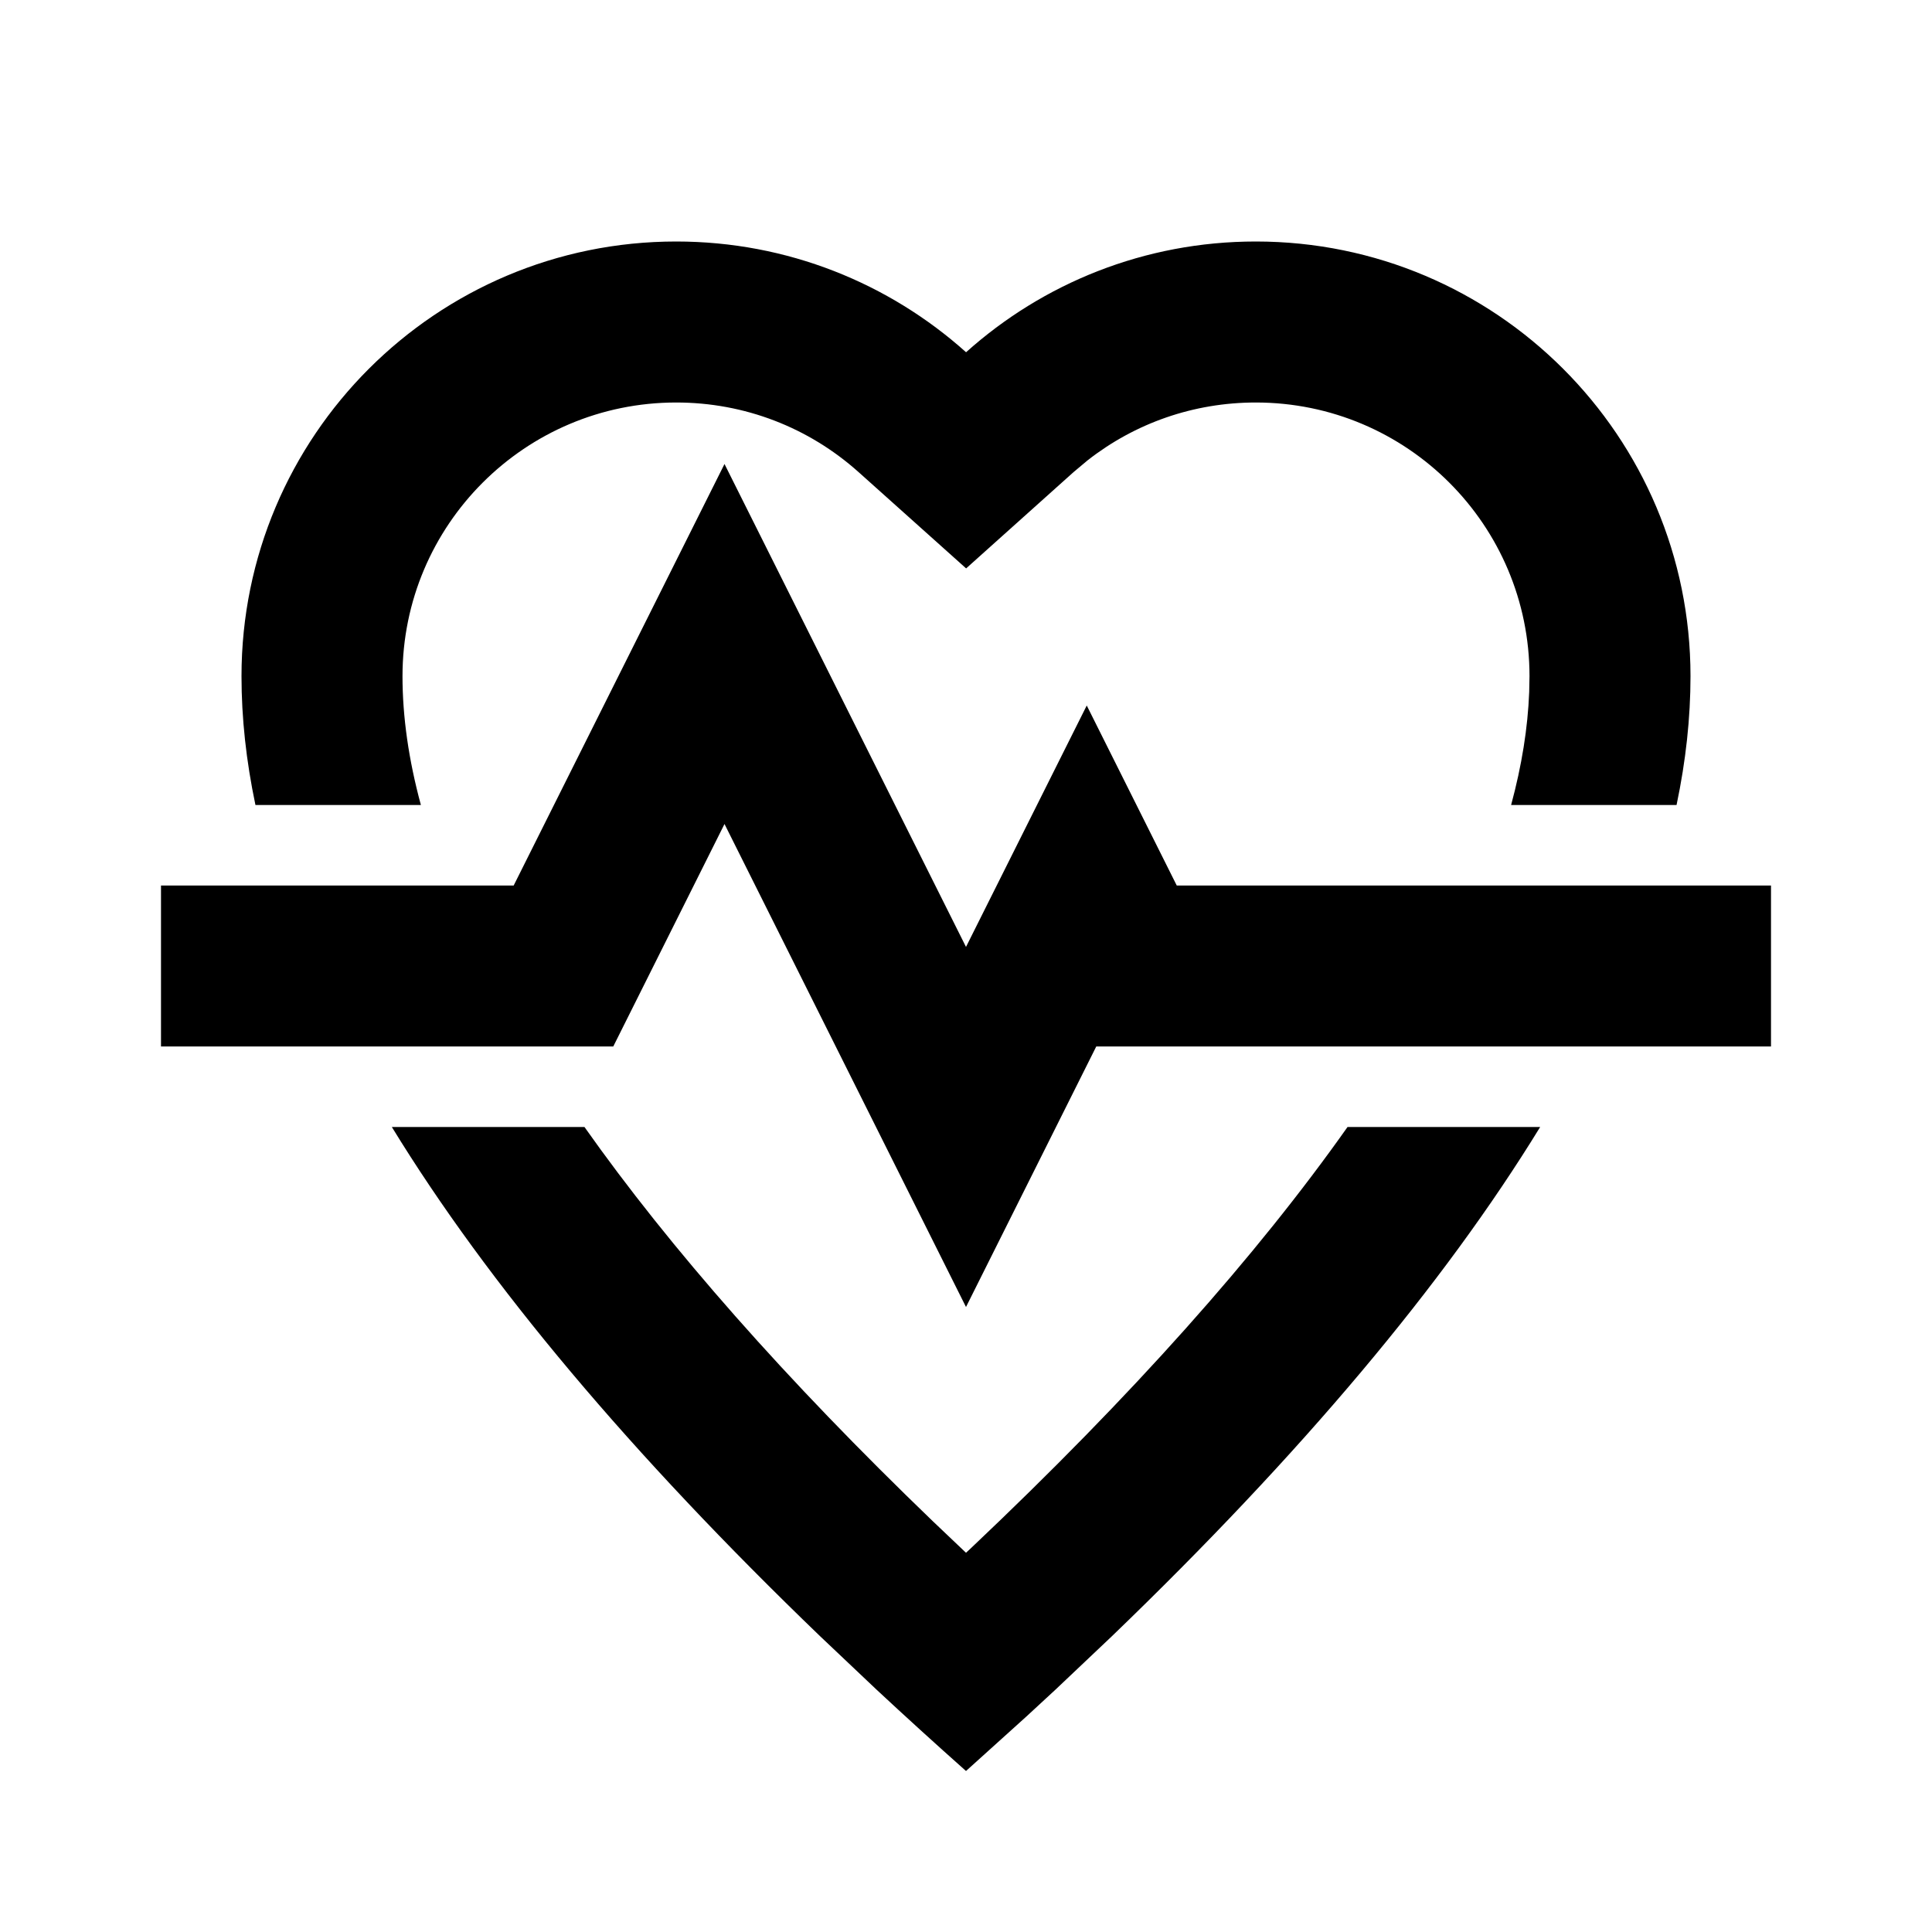
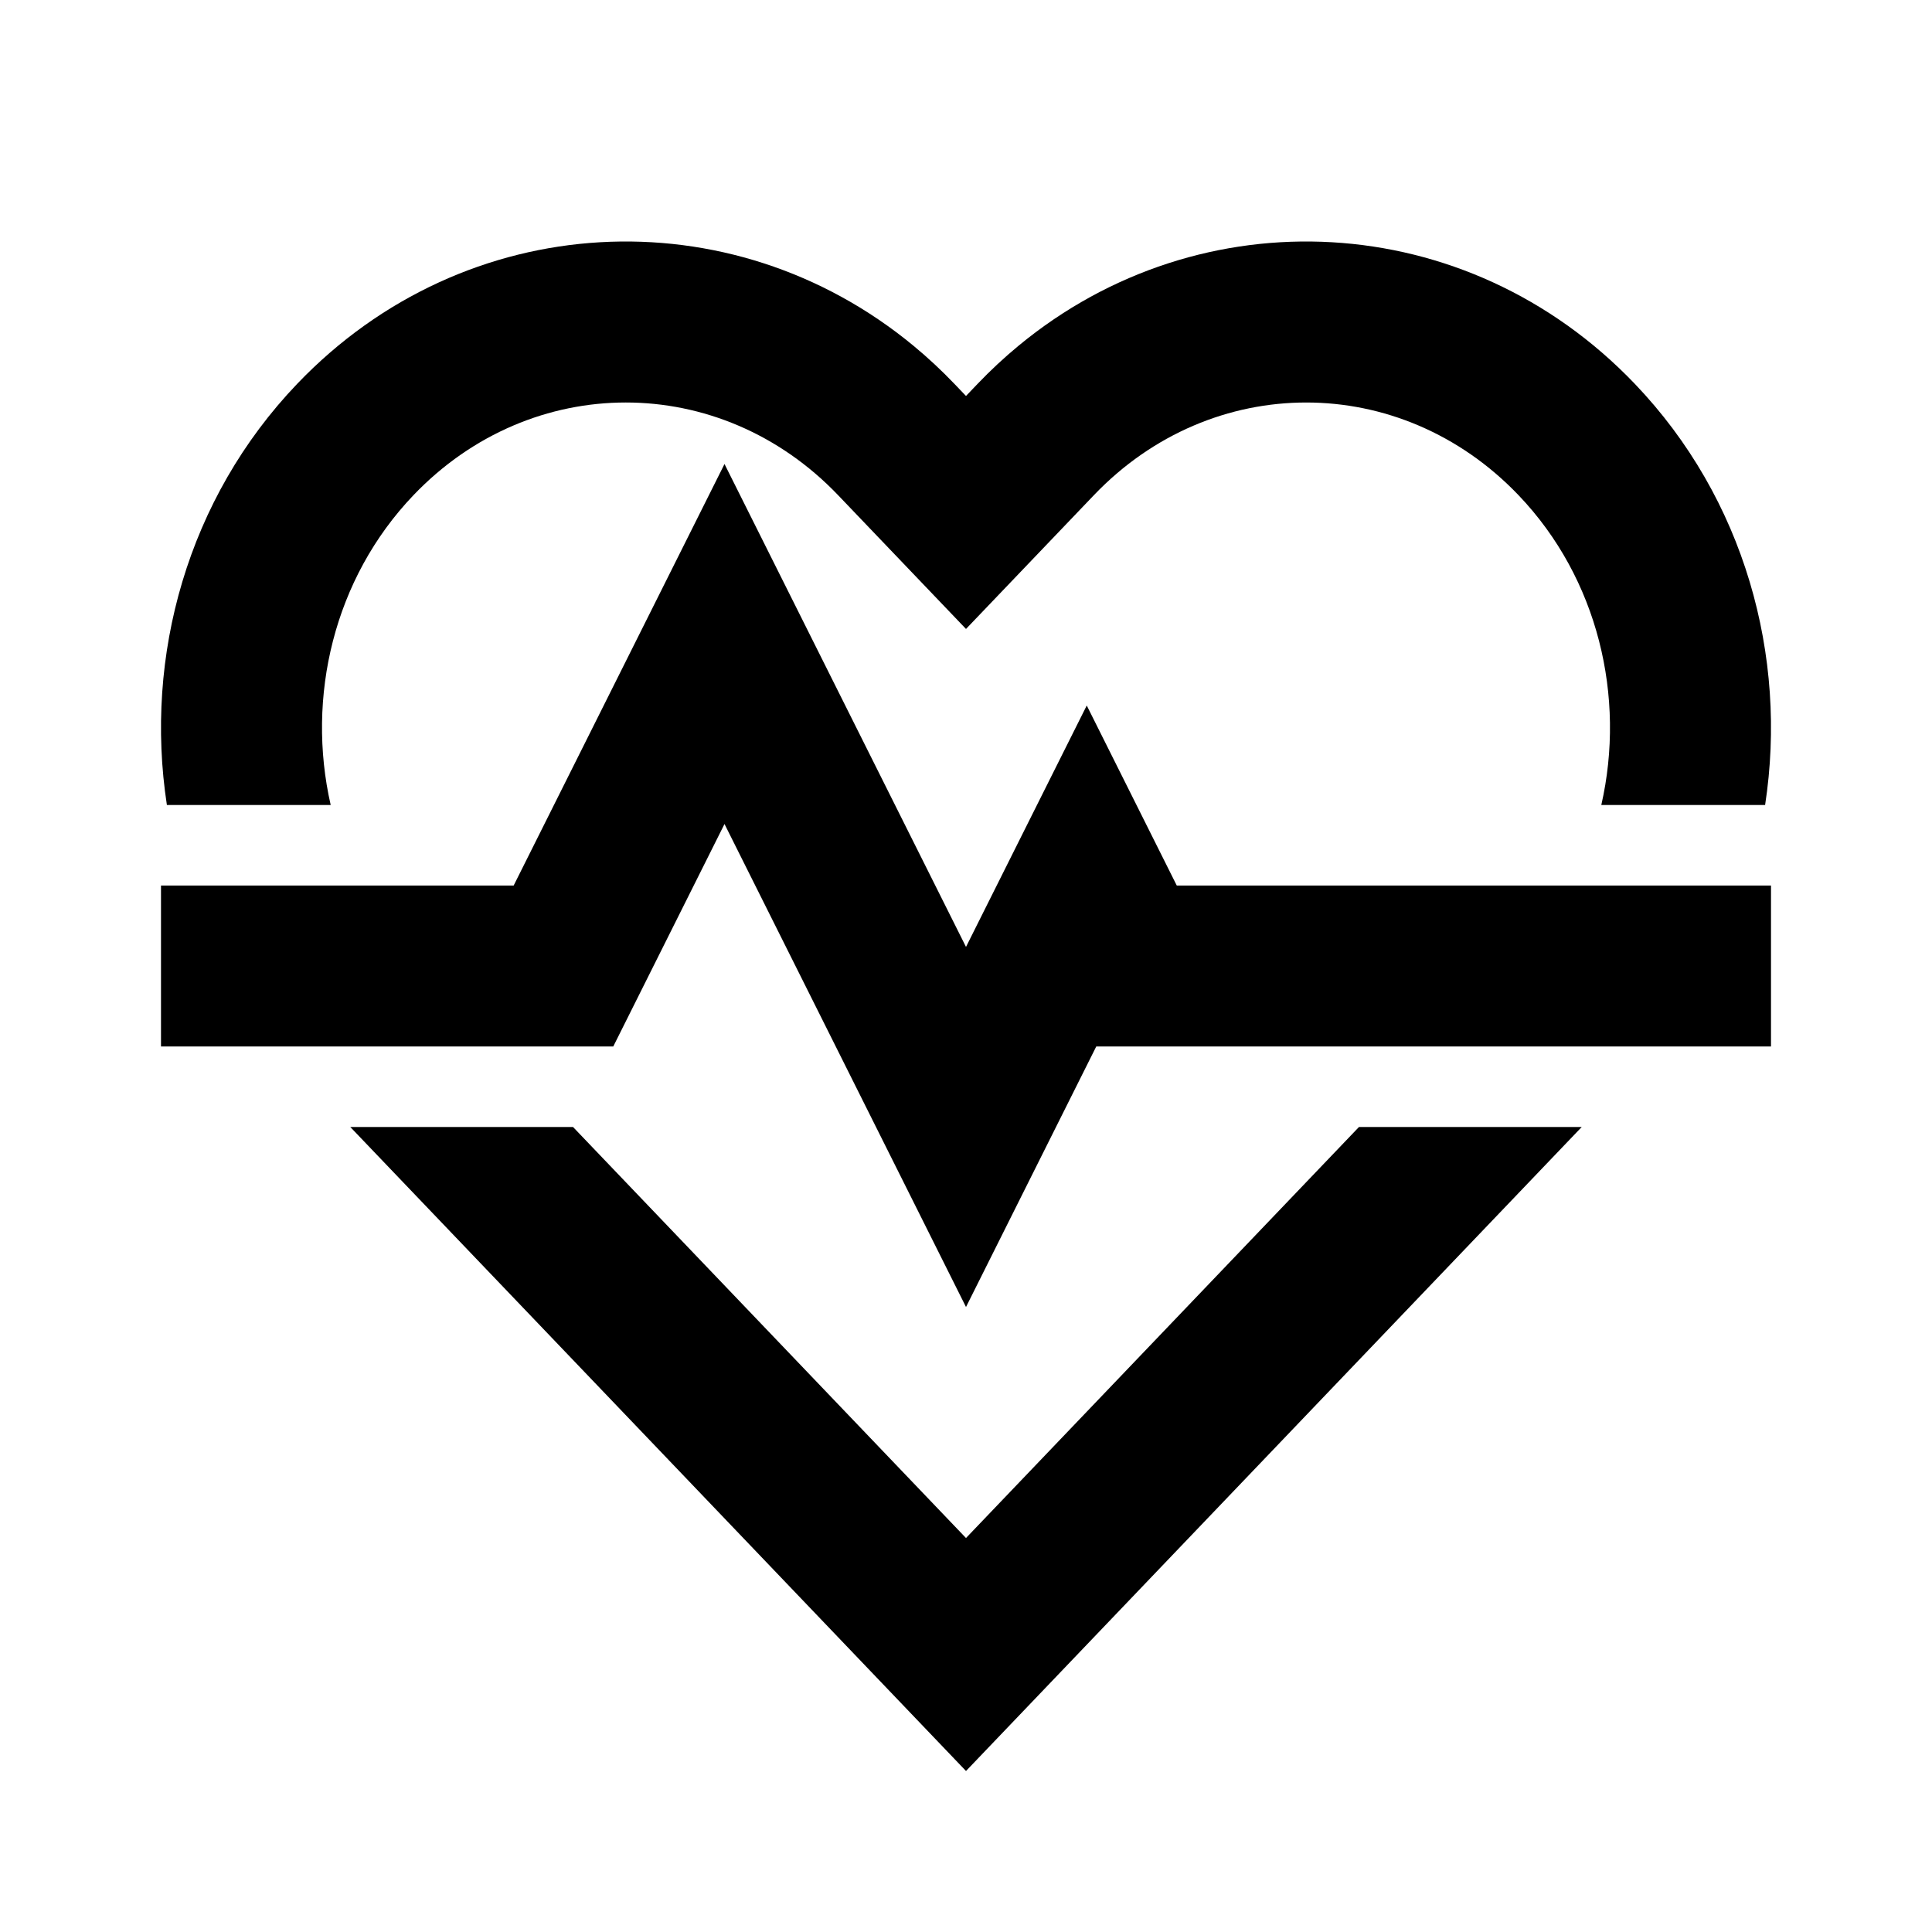
- <svg xmlns="http://www.w3.org/2000/svg" width="512px" height="512px" viewBox="0 0 512 512" version="1.1">
-   <g id="Page-1" stroke="none" stroke-width="1" fill="none" fill-rule="evenodd">
-     <g id="add" fill="#000000" transform="translate(42.66667, 64)">
-       <path d="M365.492,234.666 C339.948,276.369 302.121,321.347 252.011,369.601 L237.062,383.755 C234.512,386.129 231.934,388.511 229.326,390.901 L213.333,405.333 C205.163,398.071 197.254,390.878 189.605,383.755 L174.655,369.601 C124.546,321.347 86.719,276.369 61.175,234.666 L112.222,234.666 C134.858,266.728 165.549,301.61 204.482,339.085 L213.333,347.499 L214.817,346.116 C257.265,305.964 290.4,268.724 314.444,234.666 L365.492,234.666 Z M149.333,58.964 L213.333,186.944 L245.333,122.964 L269.184,170.667 L426.667,170.667 L426.667,213.333 L247.851,213.333 L213.333,282.369 L149.333,154.368 L119.851,213.333 L3.55271368e-14,213.333 L3.55271368e-14,170.667 L93.461,170.667 L149.333,58.964 Z M290.133,0 C353.757,0 405.333,51.578 405.333,115.2 C405.333,126.249 404.102,137.626 401.638,149.332 L357.794,149.332 C360.625,138.88 362.218,128.905 362.584,119.422 L362.667,115.2 C362.667,75.141 330.192,42.667 290.133,42.667 C273.652,42.667 258.125,48.138 245.521,58.022 L241.83,61.119 L213.367,86.634 L184.889,61.135 C171.661,49.292 154.669,42.667 136.533,42.667 C96.474,42.667 64,75.141 64,115.2 C64,125.932 65.618,137.317 68.873,149.333 L25.028,149.332 C22.565,137.626 21.333,126.249 21.333,115.2 C21.333,51.577 72.91,0 136.533,0 C166.046,0 192.967,11.098 213.35,29.348 C233.717,11.091 260.63,0 290.133,0 Z" id="Combined-Shape" />
-     </g>
-   </g>
+ <svg xmlns="http://www.w3.org/2000/svg" width="512" height="512" viewBox="0 0 512 512" fill="none">
+   <path fill-rule="evenodd" clip-rule="evenodd" d="M433.256 101.735C462.309 132.123 473.814 173.914 467.773 213.333H424.364C430.879 184.77 423.563 153.338 402.416 131.22C371.117 98.483 321.2 98.483 289.901 131.22L256 166.679L222.098 131.219C190.799 98.482 140.882 98.482 109.583 131.219C88.436 153.338 81.12 184.77 87.635 213.333H44.227C38.185 173.914 49.691 132.122 78.743 101.734C123.374 55.053 193.734 51.684 242.078 91.627C245.839 94.734 249.466 98.103 252.938 101.734L256 104.937L259.061 101.735C262.533 98.104 266.16 94.734 269.921 91.627C318.266 51.684 388.625 55.053 433.256 101.735ZM360.14 298.667H419.17L256 469.333L92.83 298.667H151.859L256 407.592L360.14 298.667ZM192 122.964L136.128 234.667H42.666V277.333H162.518L192 218.368L256 346.369L290.517 277.333H469.333V234.667H311.851L288 186.964L256 250.944L192 122.964Z" fill="black" />
</svg>
